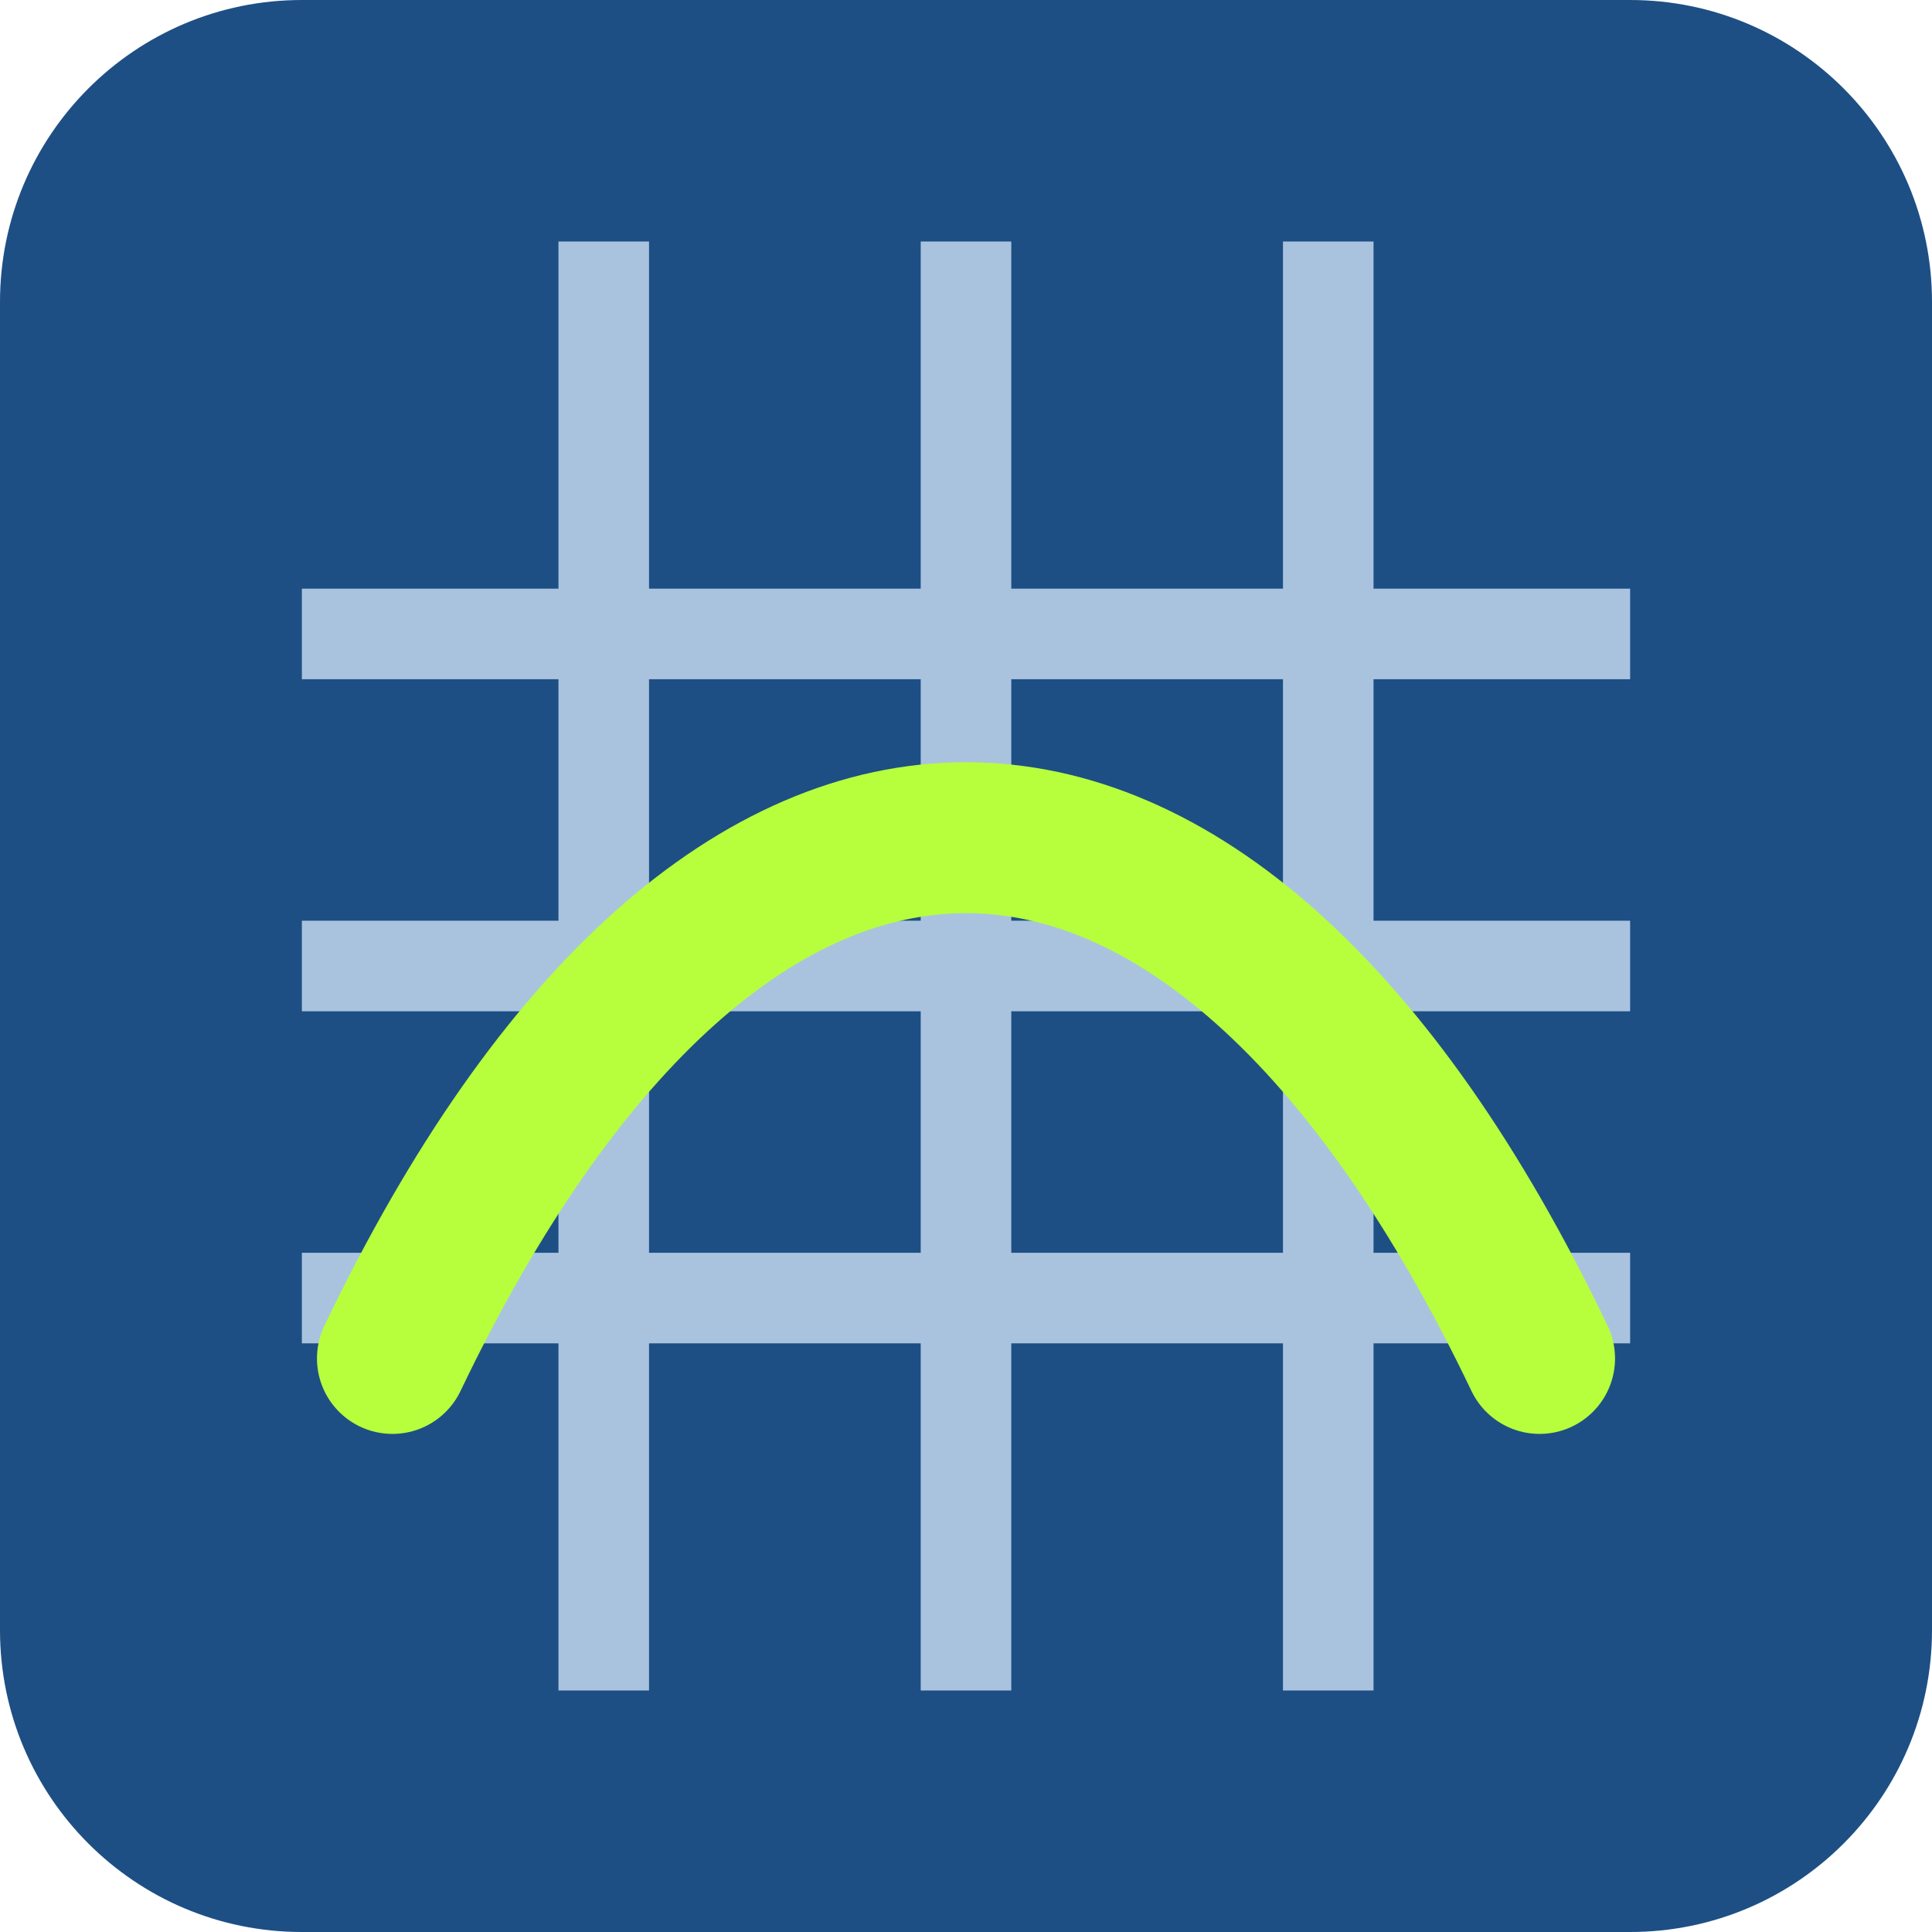
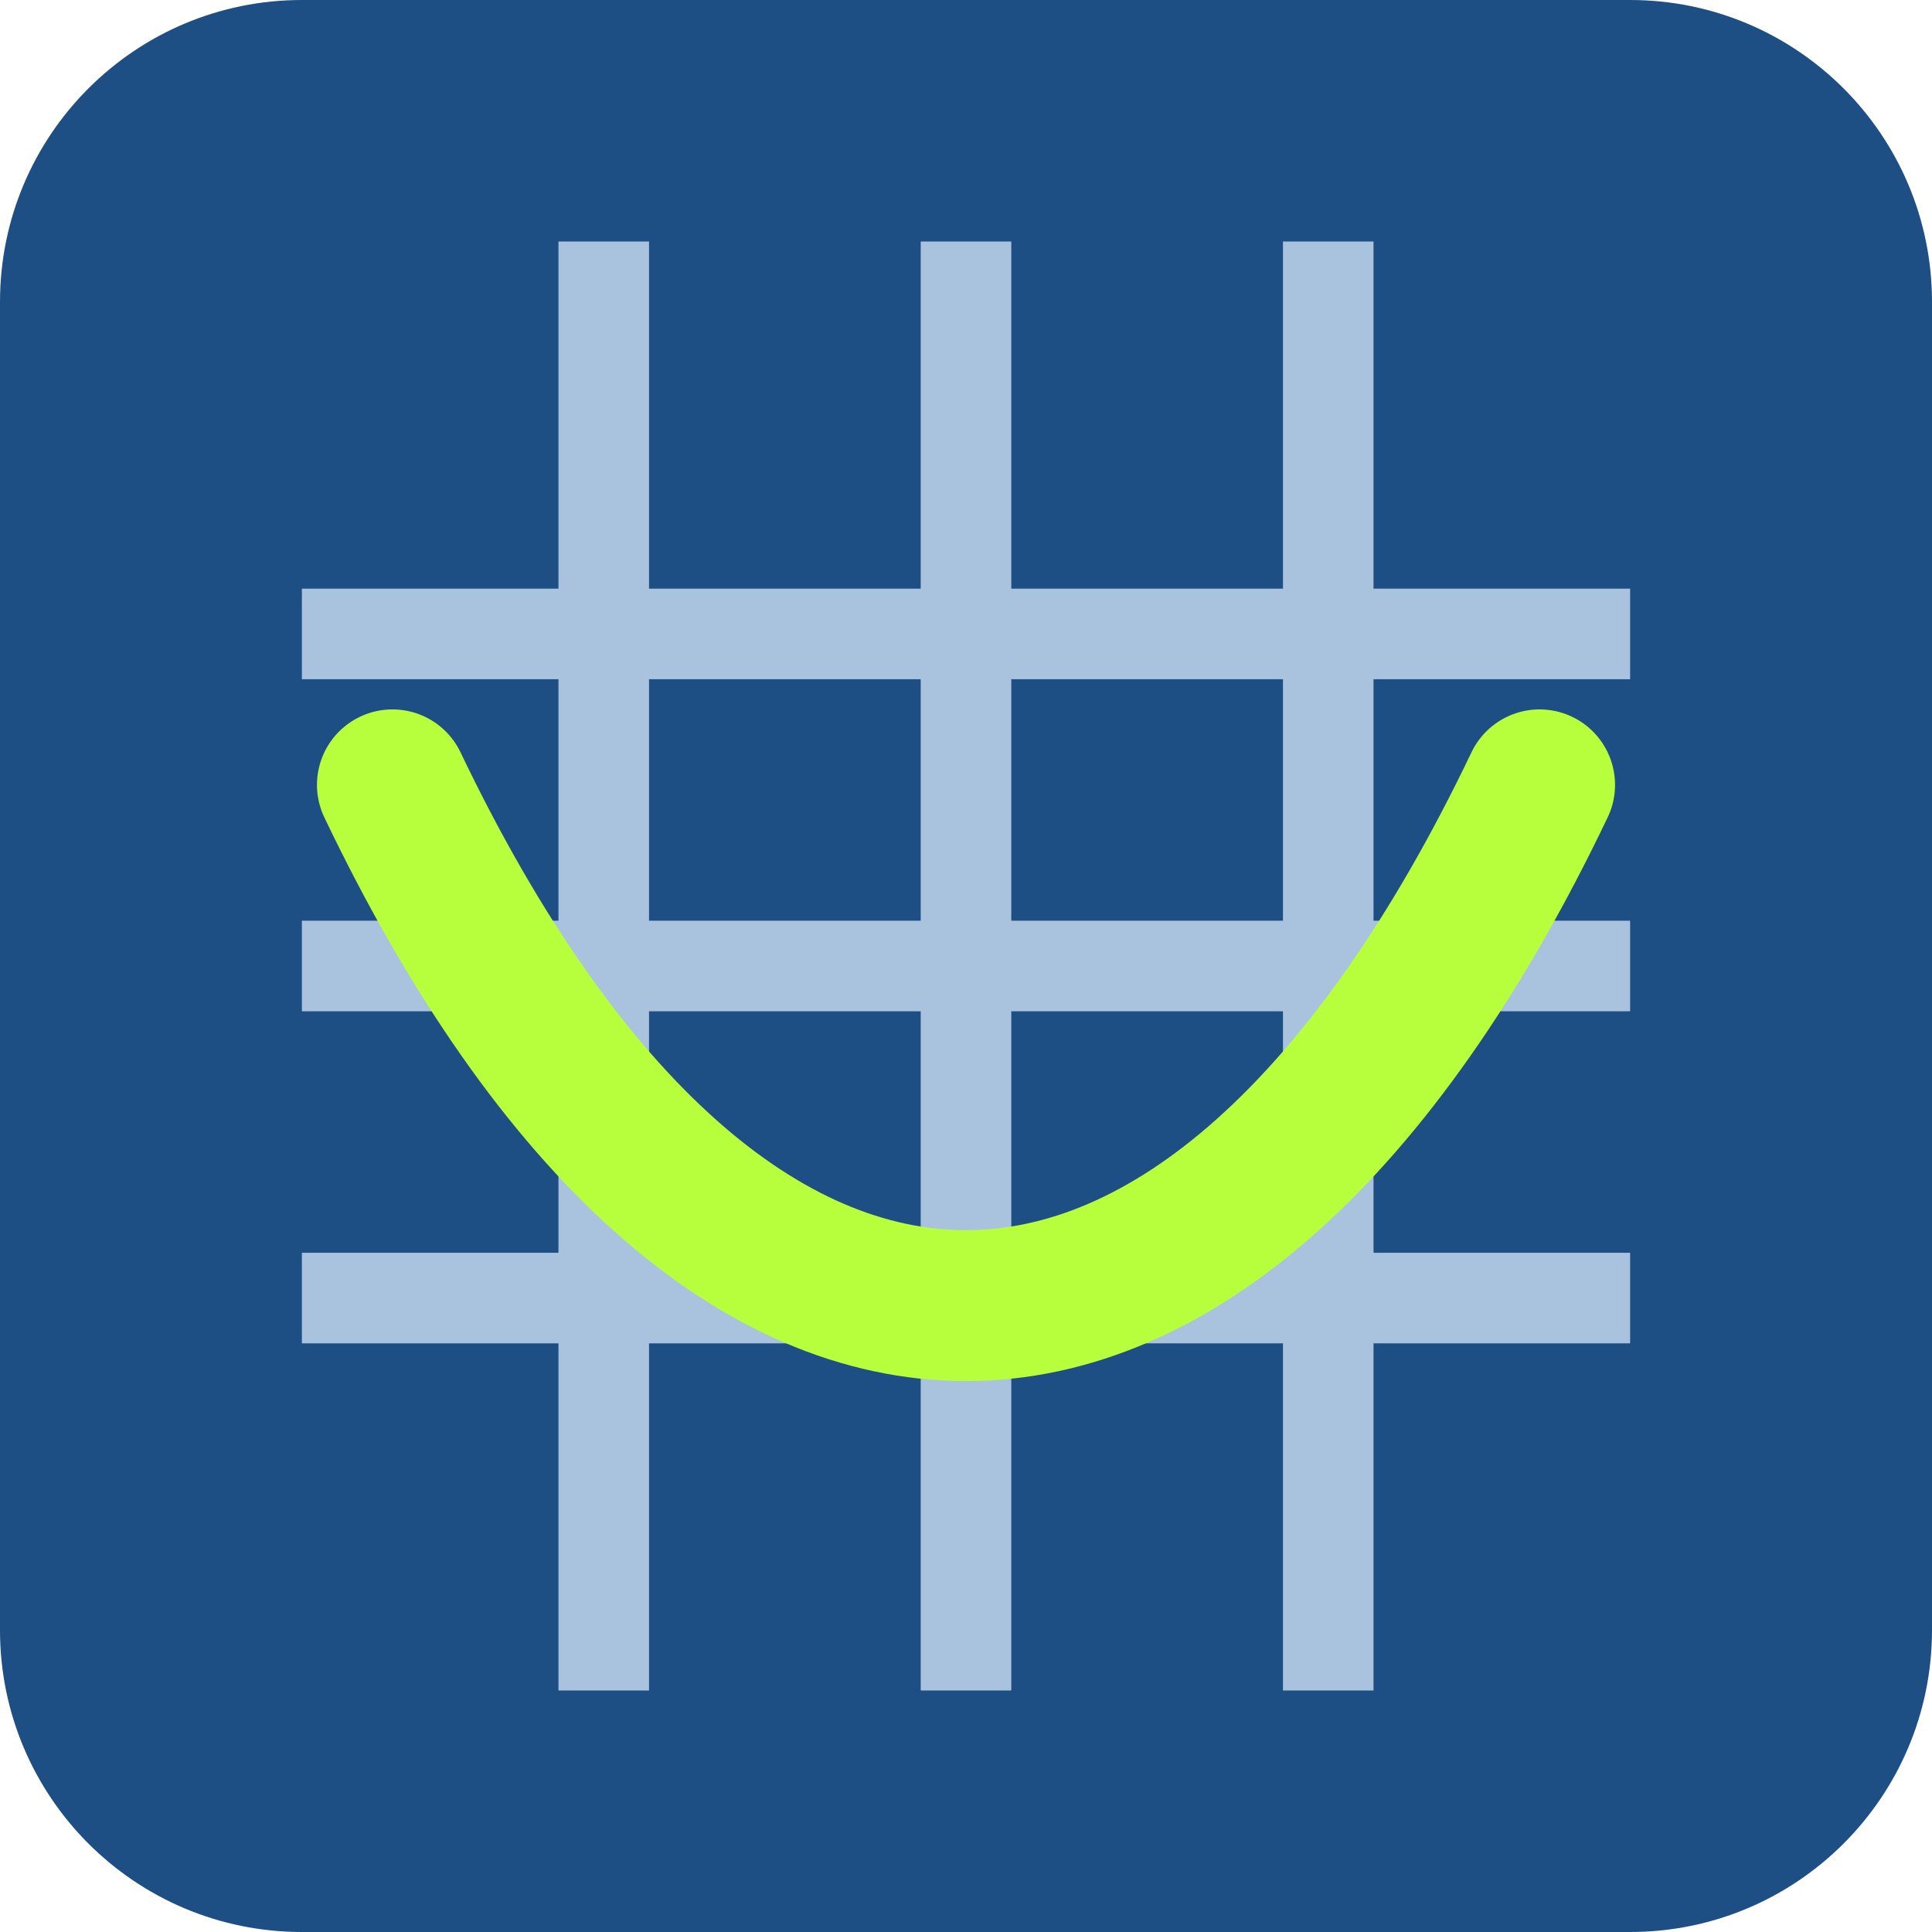
<svg xmlns="http://www.w3.org/2000/svg" viewBox="0 0 64 64">
  <rect width="64" height="64" rx="10" fill="#1d4f84" />
  <path d="M10 43h44M10 32h44M10 21h44M20 8v48M32 8v48M44 8v48" stroke="#a9c3df" stroke-width="3" />
-   <path d="M13 45c11-23 27-23 38 0" fill="none" stroke="#b7ff3c" stroke-width="5" stroke-linecap="round" />
+   <path d="M13 26c11 23 27 23 38 0" fill="none" stroke="#b7ff3c" stroke-width="5" stroke-linecap="round" />
</svg>
